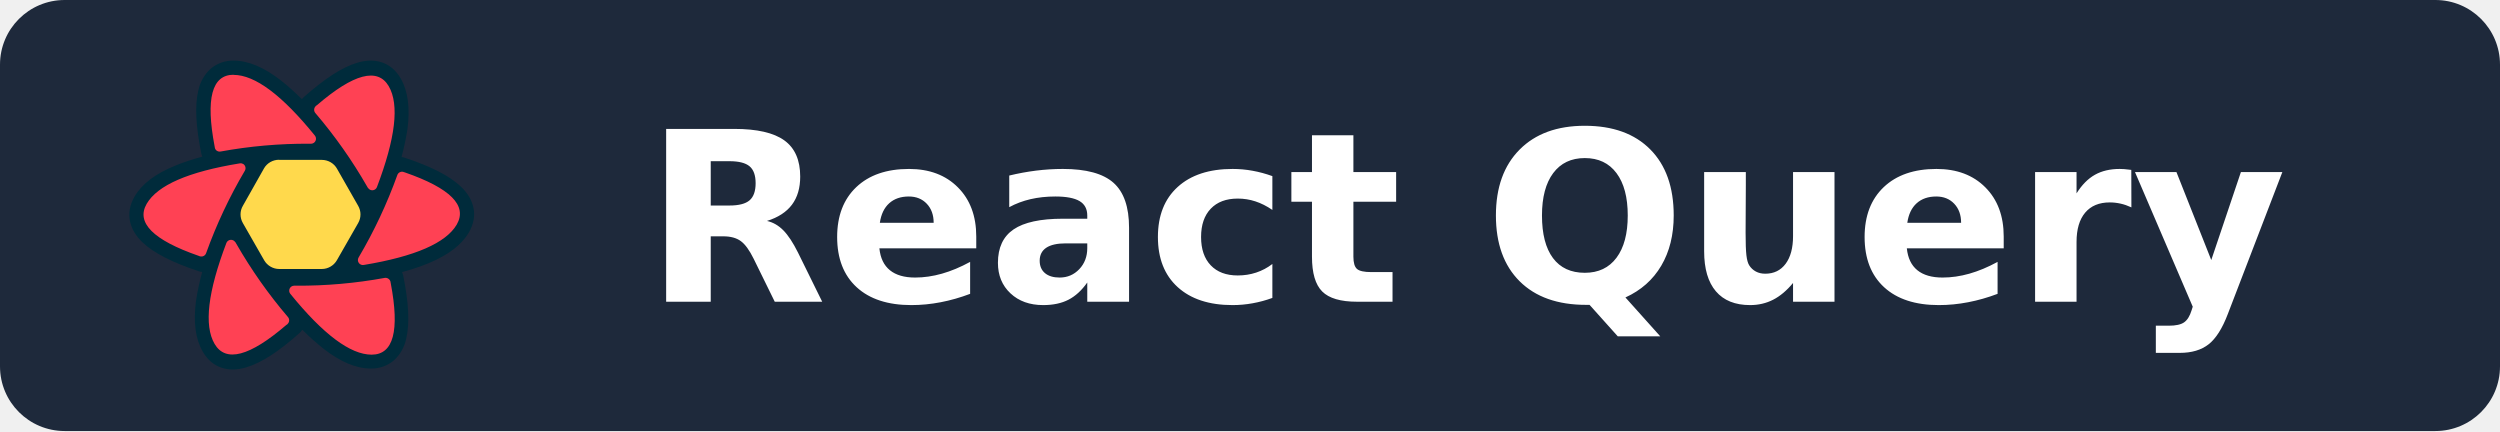
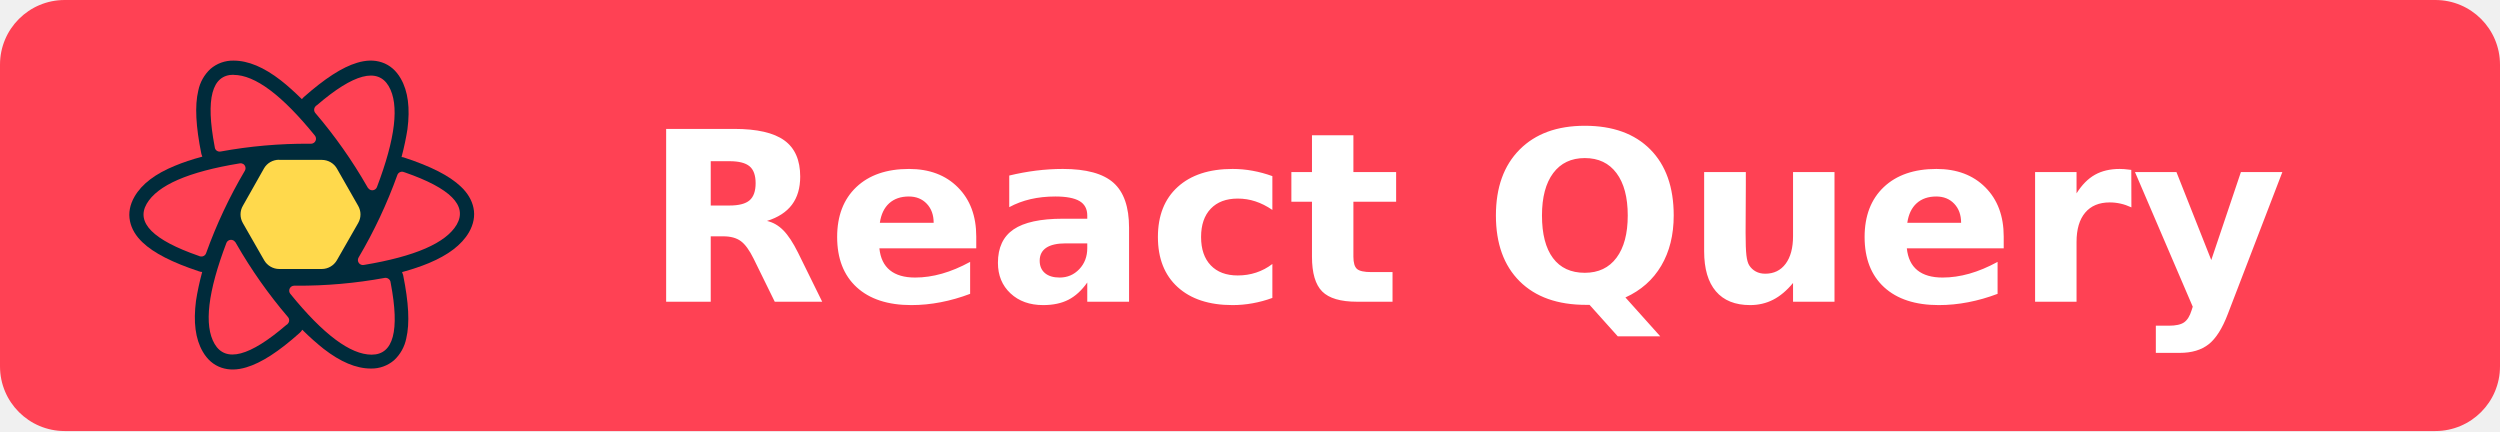
<svg xmlns="http://www.w3.org/2000/svg" viewBox="0 0 116 20" role="img" aria-label="React Query">
-   <rect width="116" height="20" fill="#1e293b" rx="3" />
+   <rect width="116" height="20" fill="#ff4154" rx="3" />
  <g fill="#fff" text-anchor="middle" font-family="Verdana,Geneva,DejaVu Sans,sans-serif" text-rendering="geometricPrecision" font-size="110">
    <g transform="translate(6, 2)">
      <svg x="0" y="0" width="16" height="16" viewBox="0 0 256 230">
        <path d="M0 0h256v230H0z" fill="none" />
        <path fill="#00435b" d="m158 142.5l-5 8.5a8.3 8.3 0 0 1-7.1 4.2h-37.6c-3 0-5.7-1.6-7.2-4.2l-5-8.5zm13.7-23.9l-8.6 15H91l-8.7-15h89.3Zm-8.3-23.3l8.3 14.5H82.4l8.4-14.5zm-17.5-22c3 0 5.7 1.5 7.2 4l5.2 9.1H95.9l5.2-9a8.3 8.3 0 0 1 7.2-4.2h37.6Z" />
        <path fill="#002b3b" d="M53.5 69.3c-4.1-20.3-5-35.8-2.3-47a30.2 30.2 0 0 1 9-16.1A25.5 25.5 0 0 1 77.4 0c11 0 22.6 5 35 14.6c5 3.9 10.2 8.6 15.7 14l1.4-1.5C145 13.4 158 4.9 169.1 1.6c6.6-2 12.7-2.2 18.4-.3c6 2 10.7 6.2 14 12c5.5 9.5 7 22 5 37.6c-1 6.3-2.4 13.2-4.4 20.7c.8 0 1.5.2 2.3.5c19.5 6.4 33.3 13.4 41.7 21.4c5 4.7 8.2 10 9.4 15.8c1.3 6.1 0 12.3-3.3 18.1c-5.5 9.5-15.6 17-30 23c-5.8 2.4-12.4 4.6-19.7 6.6l.8 2.3c4.1 20.3 5 35.7 2.3 47a30.2 30.2 0 0 1-9 16.1a25.5 25.5 0 0 1-17.3 6.2c-11 0-22.6-5-35-14.6c-5-4-10.4-8.7-15.9-14.2c-.5.9-1.2 1.7-2 2.4C111 216 98 224.4 86.9 227.7c-6.6 2-12.7 2.2-18.4.3c-6-2-10.7-6.2-14-12c-5.5-9.5-7-22-5-37.6c1-6.5 2.5-13.7 4.6-21.5c-.8 0-1.7-.2-2.5-.5C32.1 149.9 18.3 143 9.9 135c-5-4.7-8.2-10-9.4-15.8c-1.3-6.2 0-12.3 3.3-18.1c5.5-9.6 15.6-17.1 30-23c6-2.5 12.8-4.8 20.4-6.8z" />
        <path fill="#ff4154" d="M189.6 161.3c2-.3 3.8 1 4.3 2.8v.2l.2 1c6.7 35.3 2 53-14.2 53c-15.8 0-36-15.1-60.4-45.2a3.7 3.7 0 0 1 2.8-6h1.4a354 354 0 0 0 66-5.8Zm-111-26.6h.1l.7 1.2a358 358 0 0 0 38.4 54.5a3.7 3.7 0 0 1-.3 5.1v.1l-1 .7c-27.2 23.4-45 28-53.2 14c-8-13.7-5-38.7 8.8-75a3.7 3.7 0 0 1 6.5-.6m124.9-52h.1l1 .3c33.7 11.7 46.6 24.6 38.5 38.7q-12 20.55-69 30a3.7 3.7 0 0 1-3.9-5.5A359.6 359.6 0 0 0 199 84.9a3.7 3.7 0 0 1 4.4-2.3h.1Zm-119-6c1.7 1 2.3 3.3 1.3 5A359.6 359.6 0 0 0 57 143a3.7 3.7 0 0 1-4.5 2.3h-.1l-1-.4c-33.7-11.7-46.6-24.6-38.5-38.6q12-20.7 69-30c1-.2 1.8 0 2.5.4ZM192.6 19c8 13.7 5 38.7-8.8 75a3.7 3.7 0 0 1-6.5.6h-.1l-.7-1.2a358 358 0 0 0-38.4-54.5a3.7 3.7 0 0 1 .3-5.1v-.1l1-.7c27.2-23.4 45-28 53.2-14M77.4 10.6c15.9 0 36 15 60.4 45.1a3.7 3.7 0 0 1-2.7 6h-1.4a354 354 0 0 0-66 5.8c-2 .3-3.8-.9-4.2-2.8v-.1l-.2-1.1c-6.7-35.3-2-53 14.1-53Z" />
        <path fill="#ffd94c" d="M111.3 73.7h31.6c4.6 0 8.9 2.4 11.2 6.4l15.8 27.7c2.3 4 2.3 8.8 0 12.8l-15.8 27.6c-2.3 4-6.6 6.5-11.2 6.5h-31.6c-4.6 0-8.9-2.5-11.2-6.5l-15.8-27.6c-2.3-4-2.3-8.9 0-12.8L100 80c2.3-4 6.6-6.4 11.2-6.4ZM138 82c4.6 0 8.8 2.5 11.1 6.5l11.1 19.3c2.3 4 2.3 8.8 0 12.8l-11 19.3c-2.4 4-6.6 6.5-11.2 6.5h-22c-4.6 0-8.9-2.5-11.2-6.5l-11-19.3c-2.3-4-2.3-8.9 0-12.8l11-19.3c2.3-4 6.6-6.5 11.2-6.5zm-5.2 9.1h-11.6c-4.6 0-8.9 2.5-11.2 6.5l-5.8 10.2c-2.3 4-2.3 8.8 0 12.8l5.8 10.2c2.3 4 6.6 6.4 11.2 6.4h11.6c4.6 0 8.8-2.4 11.1-6.4l5.9-10.2c2.3-4 2.3-8.9 0-12.8L144 97.6c-2.3-4-6.5-6.5-11.1-6.5Zm-5 8.8c4.6 0 8.8 2.4 11.1 6.4l.9 1.5c2.3 4 2.3 8.8 0 12.8l-.9 1.5c-2.3 4-6.5 6.4-11.1 6.4h-1.6c-4.6 0-8.9-2.4-11.2-6.4l-.8-1.5c-2.3-4-2.3-8.9 0-12.8l.8-1.5c2.3-4 6.6-6.4 11.2-6.4zm-.8 8.6a5.7 5.7 0 1 0 0 11.4a5.7 5.7 0 1 0 0-11.4m-46.5 5.7h10.3" />
      </svg>
    </g>
    <text x="680" y="140" transform="scale(.1)" font-weight="bold">React Query</text>
  </g>
</svg>
